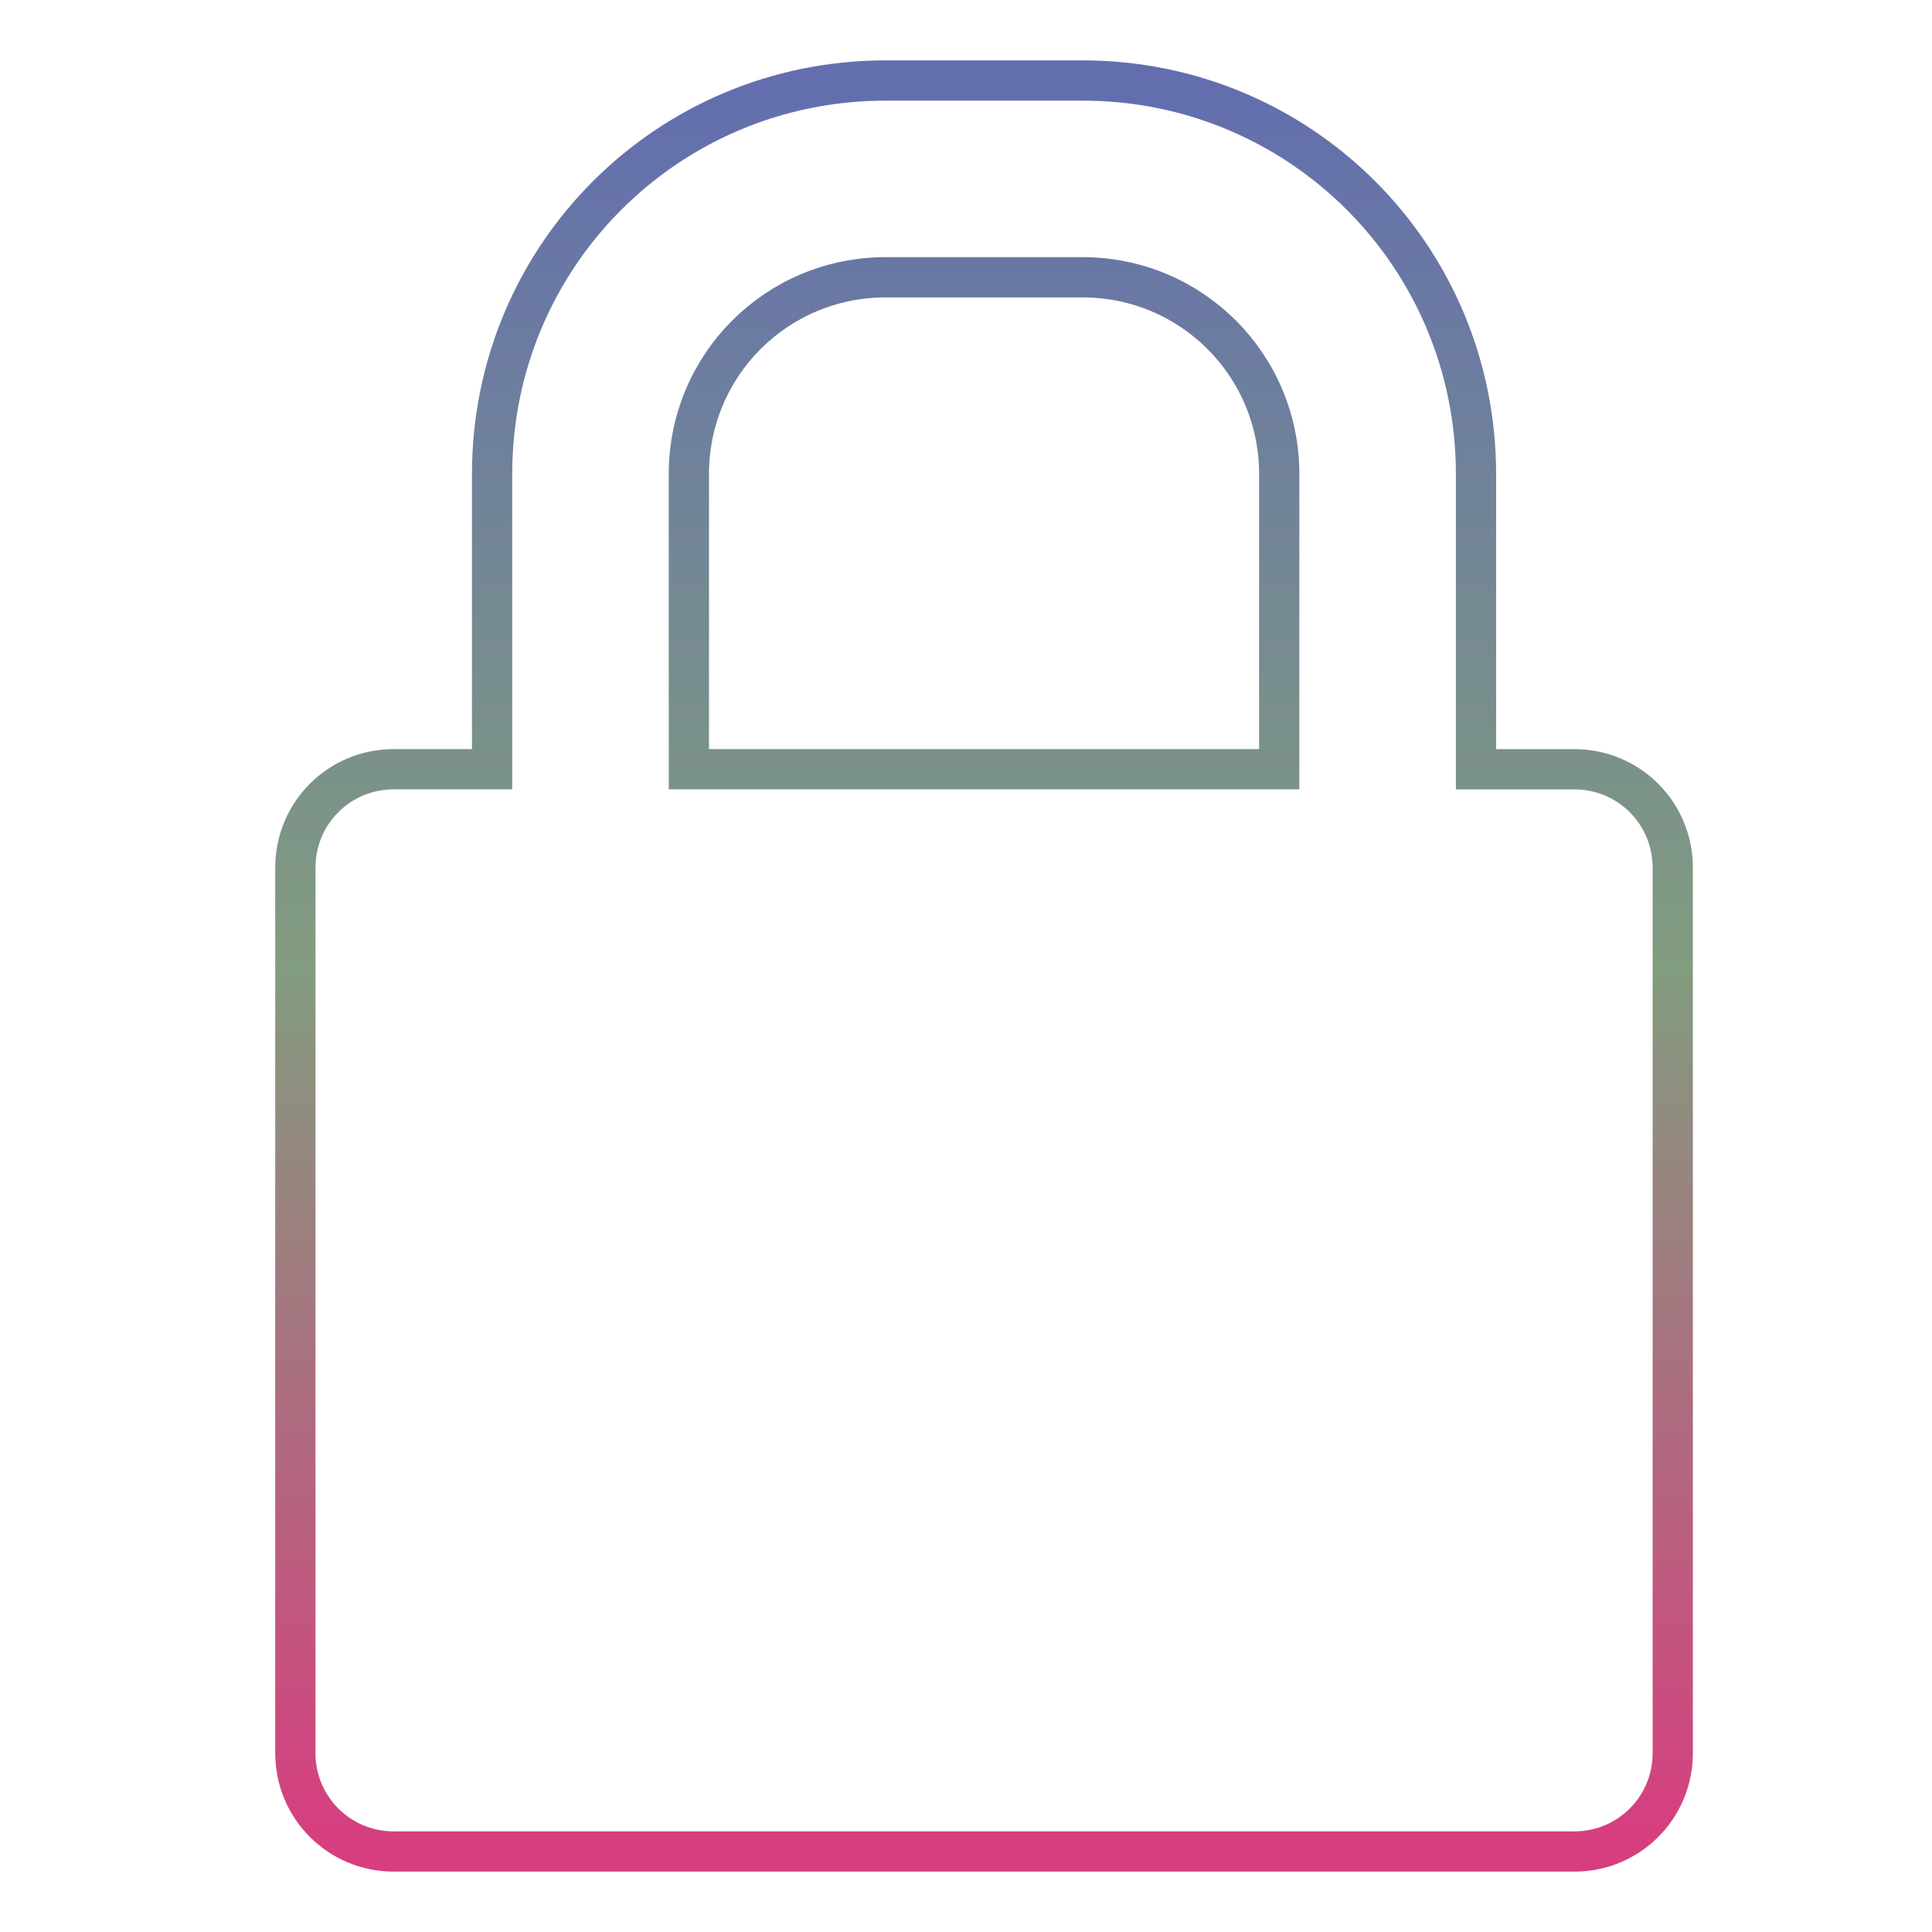
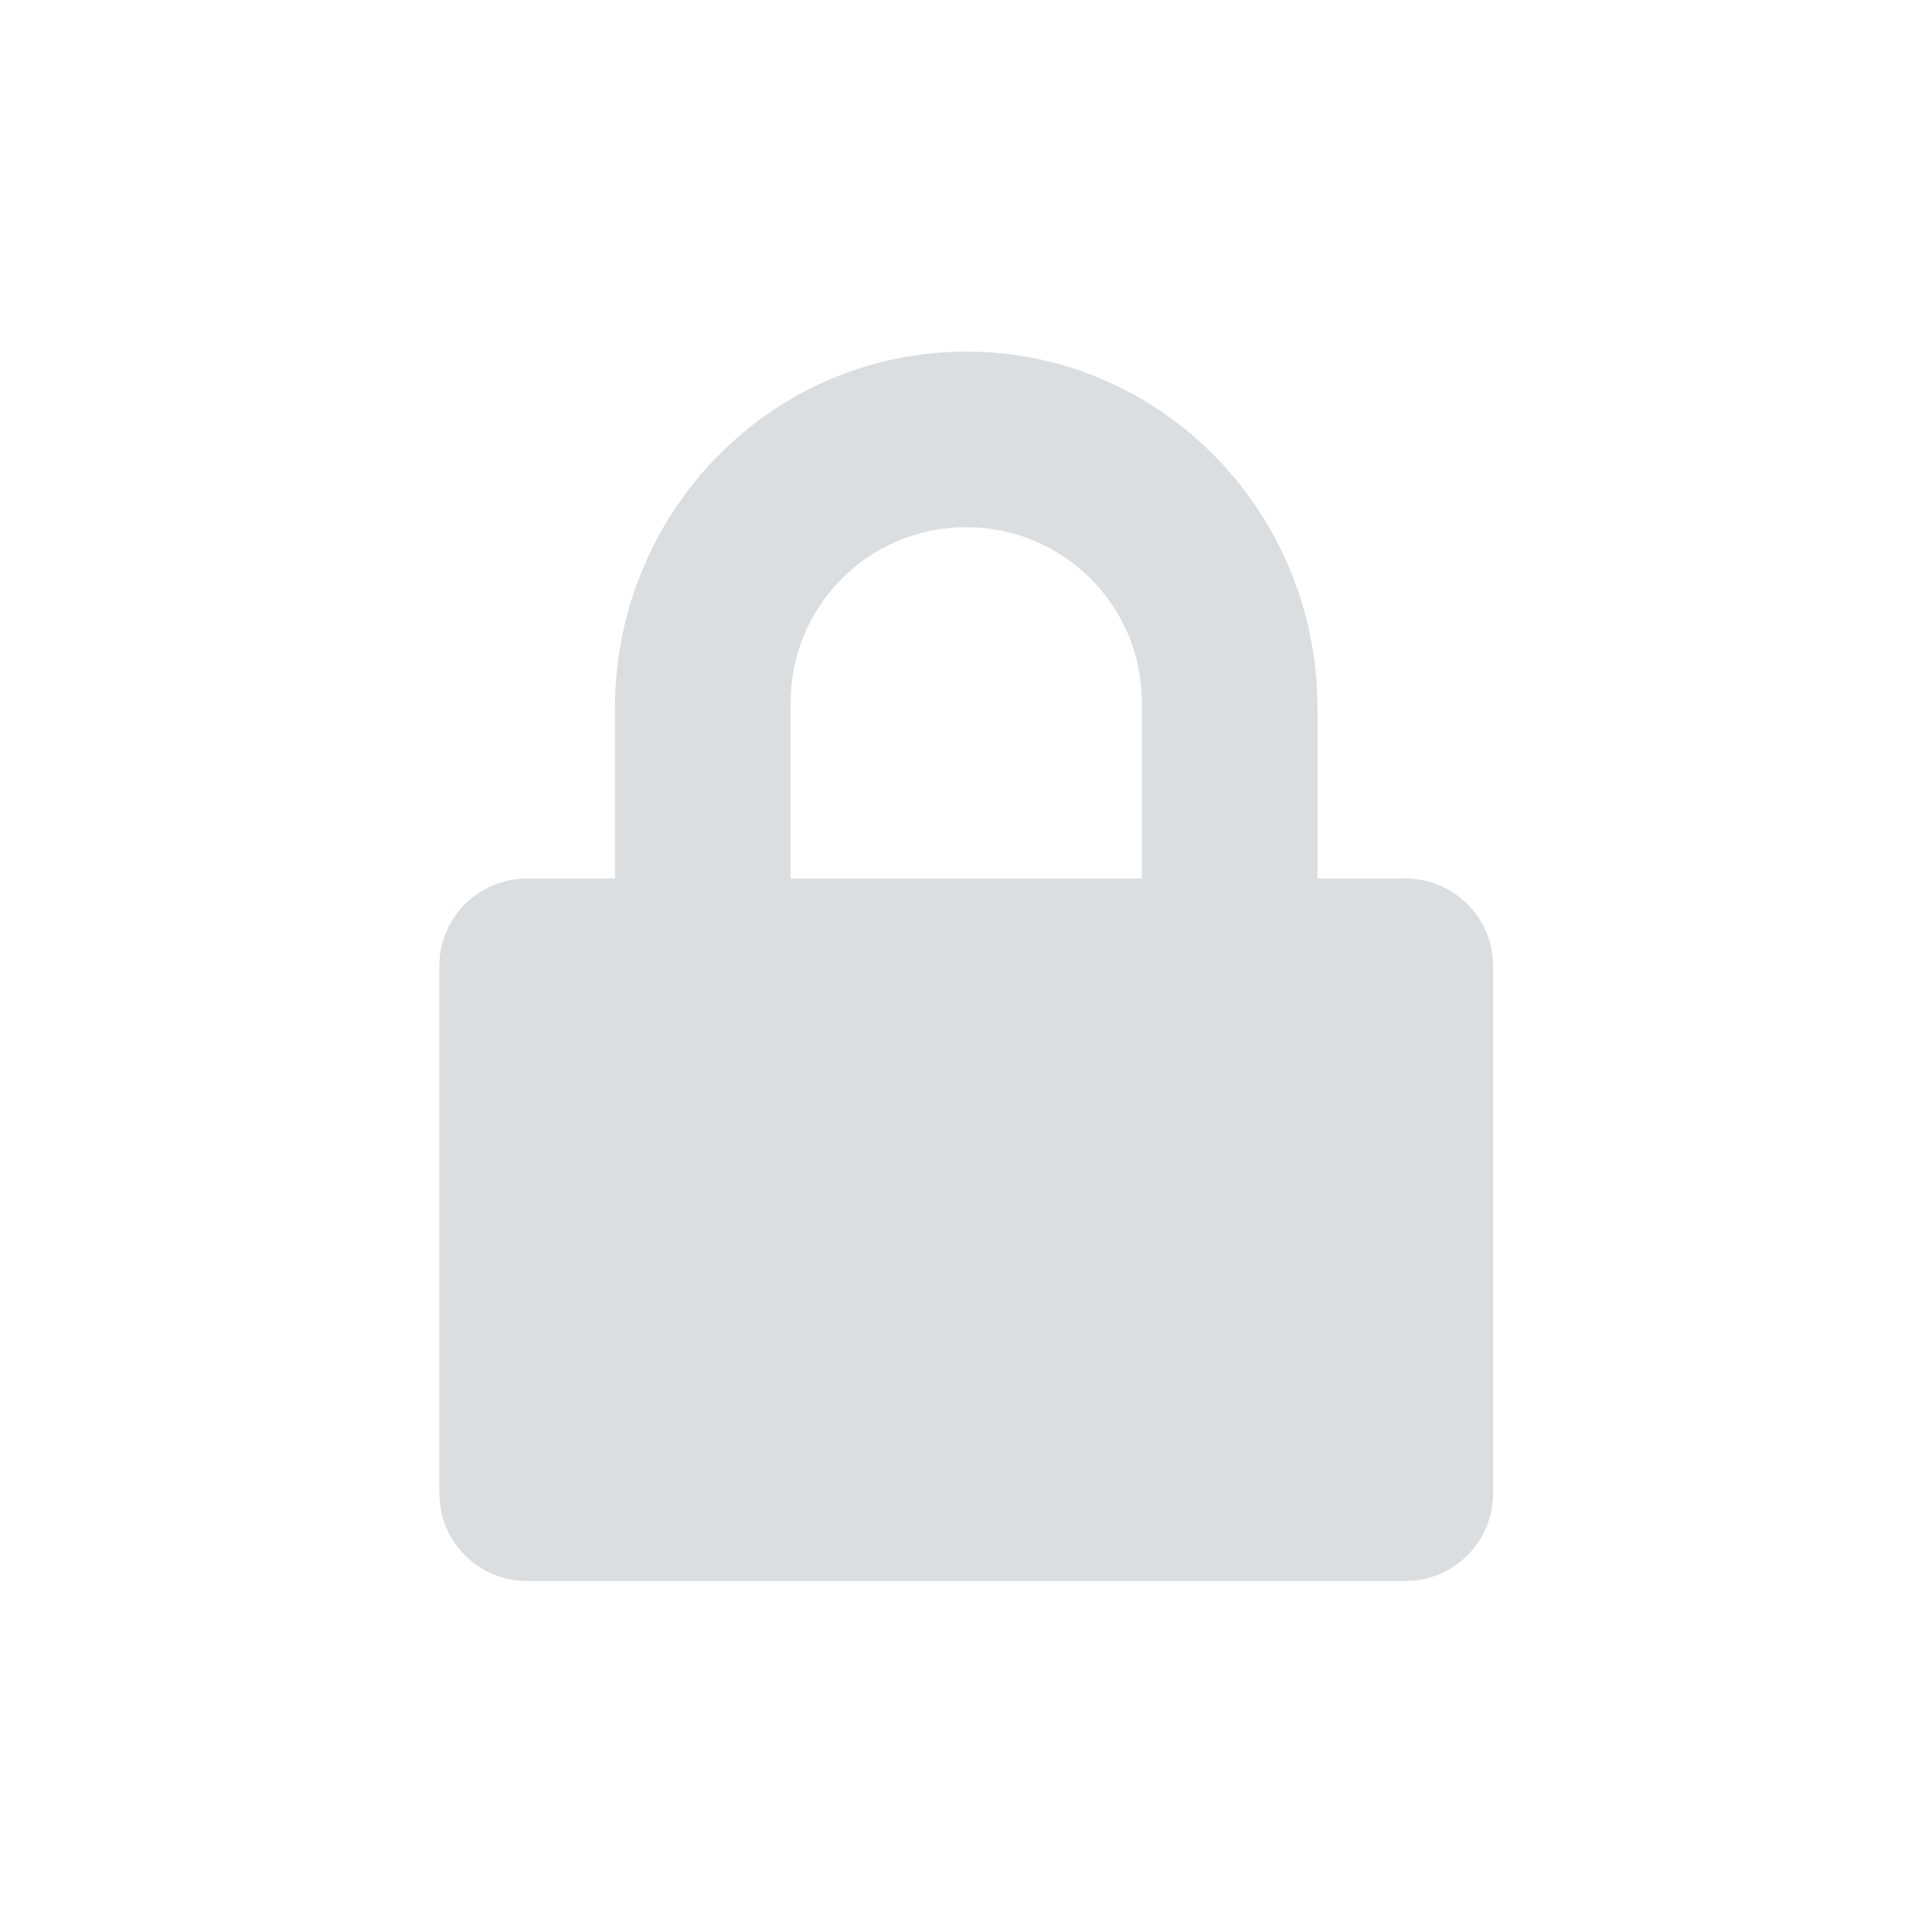
- <svg xmlns="http://www.w3.org/2000/svg" xmlns:xlink="http://www.w3.org/1999/xlink" width="48" height="48">
-   <defs id="acyl-settings">
-     <linearGradient x1="0%" y1="0%" x2="0%" y2="100%" id="acyl-gradient">
-       <stop offset="0%" style="stop-color:#636EAE;stop-opacity:1" />
-       <stop offset="50%" style="stop-color:#829C7F;stop-opacity:1" />
-       <stop offset="100%" style="stop-color:#D73E7F;stop-opacity:1" />
+ <svg xmlns="http://www.w3.org/2000/svg" xmlns:xlink="http://www.w3.org/1999/xlink" height="22" id="svg6530" version="1.1" viewBox="0 0 22 22" width="22">
+   <defs id="defs6532">
+     <linearGradient id="linearGradient4947">
+       <stop id="stop4949" offset="0" style="stop-color:#dbdee0;stop-opacity:1" />
+       <stop id="stop4951" offset="1" style="stop-color:#dbdee0;stop-opacity:0" />
    </linearGradient>
-     <g id="acyl-filter">
+     <linearGradient gradientTransform="translate(448,368)" gradientUnits="userSpaceOnUse" xlink:href="#linearGradient4947" id="linearGradient3780" x1="12" x2="23" y1="6" y2="10" />
+     <linearGradient id="linearGradient3768">
+       <stop id="stop3770" offset="0" style="stop-color:#dbdee0;stop-opacity:1" />
+       <stop id="stop3772" offset="1" style="stop-color:#dbdee0;stop-opacity:0" />
+     </linearGradient>
+     <linearGradient gradientTransform="matrix(-1,0,0,1,471.875,367.875)" gradientUnits="userSpaceOnUse" xlink:href="#linearGradient3768" id="linearGradient3787" x1="5.875" x2="3.875" y1="31.125" y2="4.125" />
+     <linearGradient gradientTransform="matrix(0.8660254,0.5,-0.5,0.8660254,455.6077,363.6077)" gradientUnits="userSpaceOnUse" xlink:href="#linearGradient4947" id="linearGradient4963" x1="12" x2="23" y1="6" y2="10" />
+     <linearGradient gradientTransform="matrix(-0.8660254,-0.5,-0.5,0.8660254,476.3465,375.4369)" gradientUnits="userSpaceOnUse" xlink:href="#linearGradient3768" id="linearGradient4965" x1="5.875" x2="3.875" y1="31.125" y2="4.125" />
+     <linearGradient gradientTransform="matrix(0.5,0.8660254,-0.8660254,0.5,464.3923,363.6077)" gradientUnits="userSpaceOnUse" xlink:href="#linearGradient4947" id="linearGradient4977" x1="12" x2="23" y1="6" y2="10" />
+     <linearGradient gradientTransform="matrix(-0.5,-0.8660254,-0.8660254,0.5,476.4381,384.2215)" gradientUnits="userSpaceOnUse" xlink:href="#linearGradient3768" id="linearGradient4979" x1="5.875" x2="3.875" y1="31.125" y2="4.125" />
+     <linearGradient gradientTransform="matrix(0,1,-1,0,472,368)" gradientUnits="userSpaceOnUse" xlink:href="#linearGradient4947" id="linearGradient4991" x1="12" x2="23" y1="6" y2="10" />
+     <linearGradient gradientTransform="matrix(0,-1,-1,0,472.125,391.875)" gradientUnits="userSpaceOnUse" xlink:href="#linearGradient3768" id="linearGradient4993" x1="5.875" x2="3.875" y1="31.125" y2="4.125" />
+     <linearGradient gradientTransform="matrix(-0.5,0.8660254,-0.8660254,-0.5,476.3923,375.6077)" gradientUnits="userSpaceOnUse" xlink:href="#linearGradient4947" id="linearGradient5061" x1="12" x2="23" y1="6" y2="10" />
+     <linearGradient gradientTransform="matrix(0.5,-0.8660254,-0.8660254,-0.5,464.563,396.3466)" gradientUnits="userSpaceOnUse" xlink:href="#linearGradient3768" id="linearGradient5063" x1="5.875" x2="3.875" y1="31.125" y2="4.125" />
+     <linearGradient gradientTransform="matrix(-0.8660254,0.5,-0.5,-0.8660254,476.3923,384.3923)" gradientUnits="userSpaceOnUse" xlink:href="#linearGradient4947" id="linearGradient5084" x1="12" x2="23" y1="6" y2="10" />
+     <linearGradient gradientTransform="matrix(0.8660254,-0.5,-0.5,-0.8660254,455.7784,396.4381)" gradientUnits="userSpaceOnUse" xlink:href="#linearGradient3768" id="linearGradient5086" x1="5.875" x2="3.875" y1="31.125" y2="4.125" />
+     <linearGradient gradientTransform="matrix(-1,0,0,-1,472,392)" gradientUnits="userSpaceOnUse" xlink:href="#linearGradient4947" id="linearGradient5128" x1="12" x2="23" y1="6" y2="10" />
+     <linearGradient gradientTransform="matrix(1,0,0,-1,448.125,392.125)" gradientUnits="userSpaceOnUse" xlink:href="#linearGradient3768" id="linearGradient5130" x1="5.875" x2="3.875" y1="31.125" y2="4.125" />
+     <linearGradient gradientTransform="matrix(-0.8660254,-0.5,0.5,-0.8660254,464.3923,396.3923)" gradientUnits="userSpaceOnUse" xlink:href="#linearGradient4947" id="linearGradient5140" x1="12" x2="23" y1="6" y2="10" />
+     <linearGradient gradientTransform="matrix(0.8660254,0.5,0.5,-0.8660254,443.6534,384.563)" gradientUnits="userSpaceOnUse" xlink:href="#linearGradient3768" id="linearGradient5142" x1="5.875" x2="3.875" y1="31.125" y2="4.125" />
+     <linearGradient gradientTransform="matrix(-0.5,-0.8660254,0.8660254,-0.5,455.6077,396.3923)" gradientUnits="userSpaceOnUse" xlink:href="#linearGradient4947" id="linearGradient5152" x1="12" x2="23" y1="6" y2="10" />
+     <linearGradient gradientTransform="matrix(0.5,0.8660254,0.8660254,-0.5,443.5619,375.7784)" gradientUnits="userSpaceOnUse" xlink:href="#linearGradient3768" id="linearGradient5154" x1="5.875" x2="3.875" y1="31.125" y2="4.125" />
+     <linearGradient gradientTransform="matrix(0,-1,1,0,448,392)" gradientUnits="userSpaceOnUse" xlink:href="#linearGradient4947" id="linearGradient5164" x1="12" x2="23" y1="6" y2="10" />
+     <linearGradient gradientTransform="matrix(0,1,1,0,447.875,368.125)" gradientUnits="userSpaceOnUse" xlink:href="#linearGradient3768" id="linearGradient5166" x1="5.875" x2="3.875" y1="31.125" y2="4.125" />
+     <linearGradient gradientTransform="matrix(0.5,-0.8660254,0.8660254,0.5,443.6077,384.3923)" gradientUnits="userSpaceOnUse" xlink:href="#linearGradient4947" id="linearGradient5176" x1="12" x2="23" y1="6" y2="10" />
+     <linearGradient gradientTransform="matrix(-0.5,0.8660254,0.8660254,0.5,455.437,363.6535)" gradientUnits="userSpaceOnUse" xlink:href="#linearGradient3768" id="linearGradient5178" x1="5.875" x2="3.875" y1="31.125" y2="4.125" />
+     <linearGradient gradientTransform="matrix(0.8660254,-0.5,0.5,0.8660254,443.6077,375.6077)" gradientUnits="userSpaceOnUse" xlink:href="#linearGradient4947" id="linearGradient5188" x1="12" x2="23" y1="6" y2="10" />
+     <linearGradient gradientTransform="matrix(-0.8660254,0.5,0.5,0.8660254,464.2216,363.562)" gradientUnits="userSpaceOnUse" xlink:href="#linearGradient3768" id="linearGradient5190" x1="5.875" x2="3.875" y1="31.125" y2="4.125" />
+   </defs>
+   <g id="layer1" transform="translate(-176.9974,-575.3605)">
+     <path d="m 188,579.364 c -2.216,0 -4,1.822 -4,4.062 l 0,1.938 -1,0 c -0.554,0 -1,0.446 -1,1 l 0,6 c 0,0.554 0.446,1 1,1 l 10,0 c 0.554,0 1,-0.446 1,-1 l 0,-6 c 0,-0.554 -0.446,-1 -1,-1 l -1,0 0,-1.938 c 0,-2.24 -1.784,-4.062 -4,-4.062 z m 0,2 c 1.108,0 2,0.892 2,2 l 0,2 -4,0 0,-2 c 0,-1.108 0.892,-2 2,-2 z" id="path11142" style="color:#000000;fill:#dbdee0;fill-opacity:1;fill-rule:nonzero;stroke:none;stroke-width:1;marker:none;visibility:visible;display:inline;overflow:visible;enable-background:accumulate" />
+     <rect clip-path="none" height="22" id="rect11144" style="color:#bebebe;fill:none;stroke:none;stroke-width:1;marker:none;visibility:visible;display:inline;overflow:visible" transform="matrix(0,-1,1,0,0,0)" width="22" x="-597.361" y="176.997" />
  </g>
-     <g id="acyl-drawing">
-       <path id="path-main" d="M 22.004,2 C 16.587,2 12.226,6.361 12.226,11.778 l 0,7.333 -2.444,0 c -1.354,0 -2.444,1.09 -2.444,2.444 l 0,22 C 7.338,44.91 8.428,46 9.782,46 l 29.333,0 c 1.354,0 2.444,-1.09 2.444,-2.444 l 0,-22 c 0,-1.354 -1.09,-2.444 -2.444,-2.444 l -2.444,0 0,-7.333 C 36.671,6.361 32.31,2 26.893,2 l -4.889,0 z m 0,4.889 4.889,0 c 2.708,0 4.889,2.18 4.889,4.889 l 0,7.333 -14.667,0 0,-7.333 c 0,-2.708 2.18,-4.889 4.889,-4.889 z" />
-     </g>
-   </defs>
-   <g id="acyl-visual">
-     <use id="visible1" transform="translate(24,24) scale(1.00) translate(-24,-24)" style="fill:rgb(0,0,0);fill-opacity:0.00;stroke:url(#acyl-gradient);stroke-width:1.00" xlink:href="#acyl-drawing" />
-   </g>
+   <g id="layer2" transform="translate(-176.9974,-122.9984)" />
</svg>
